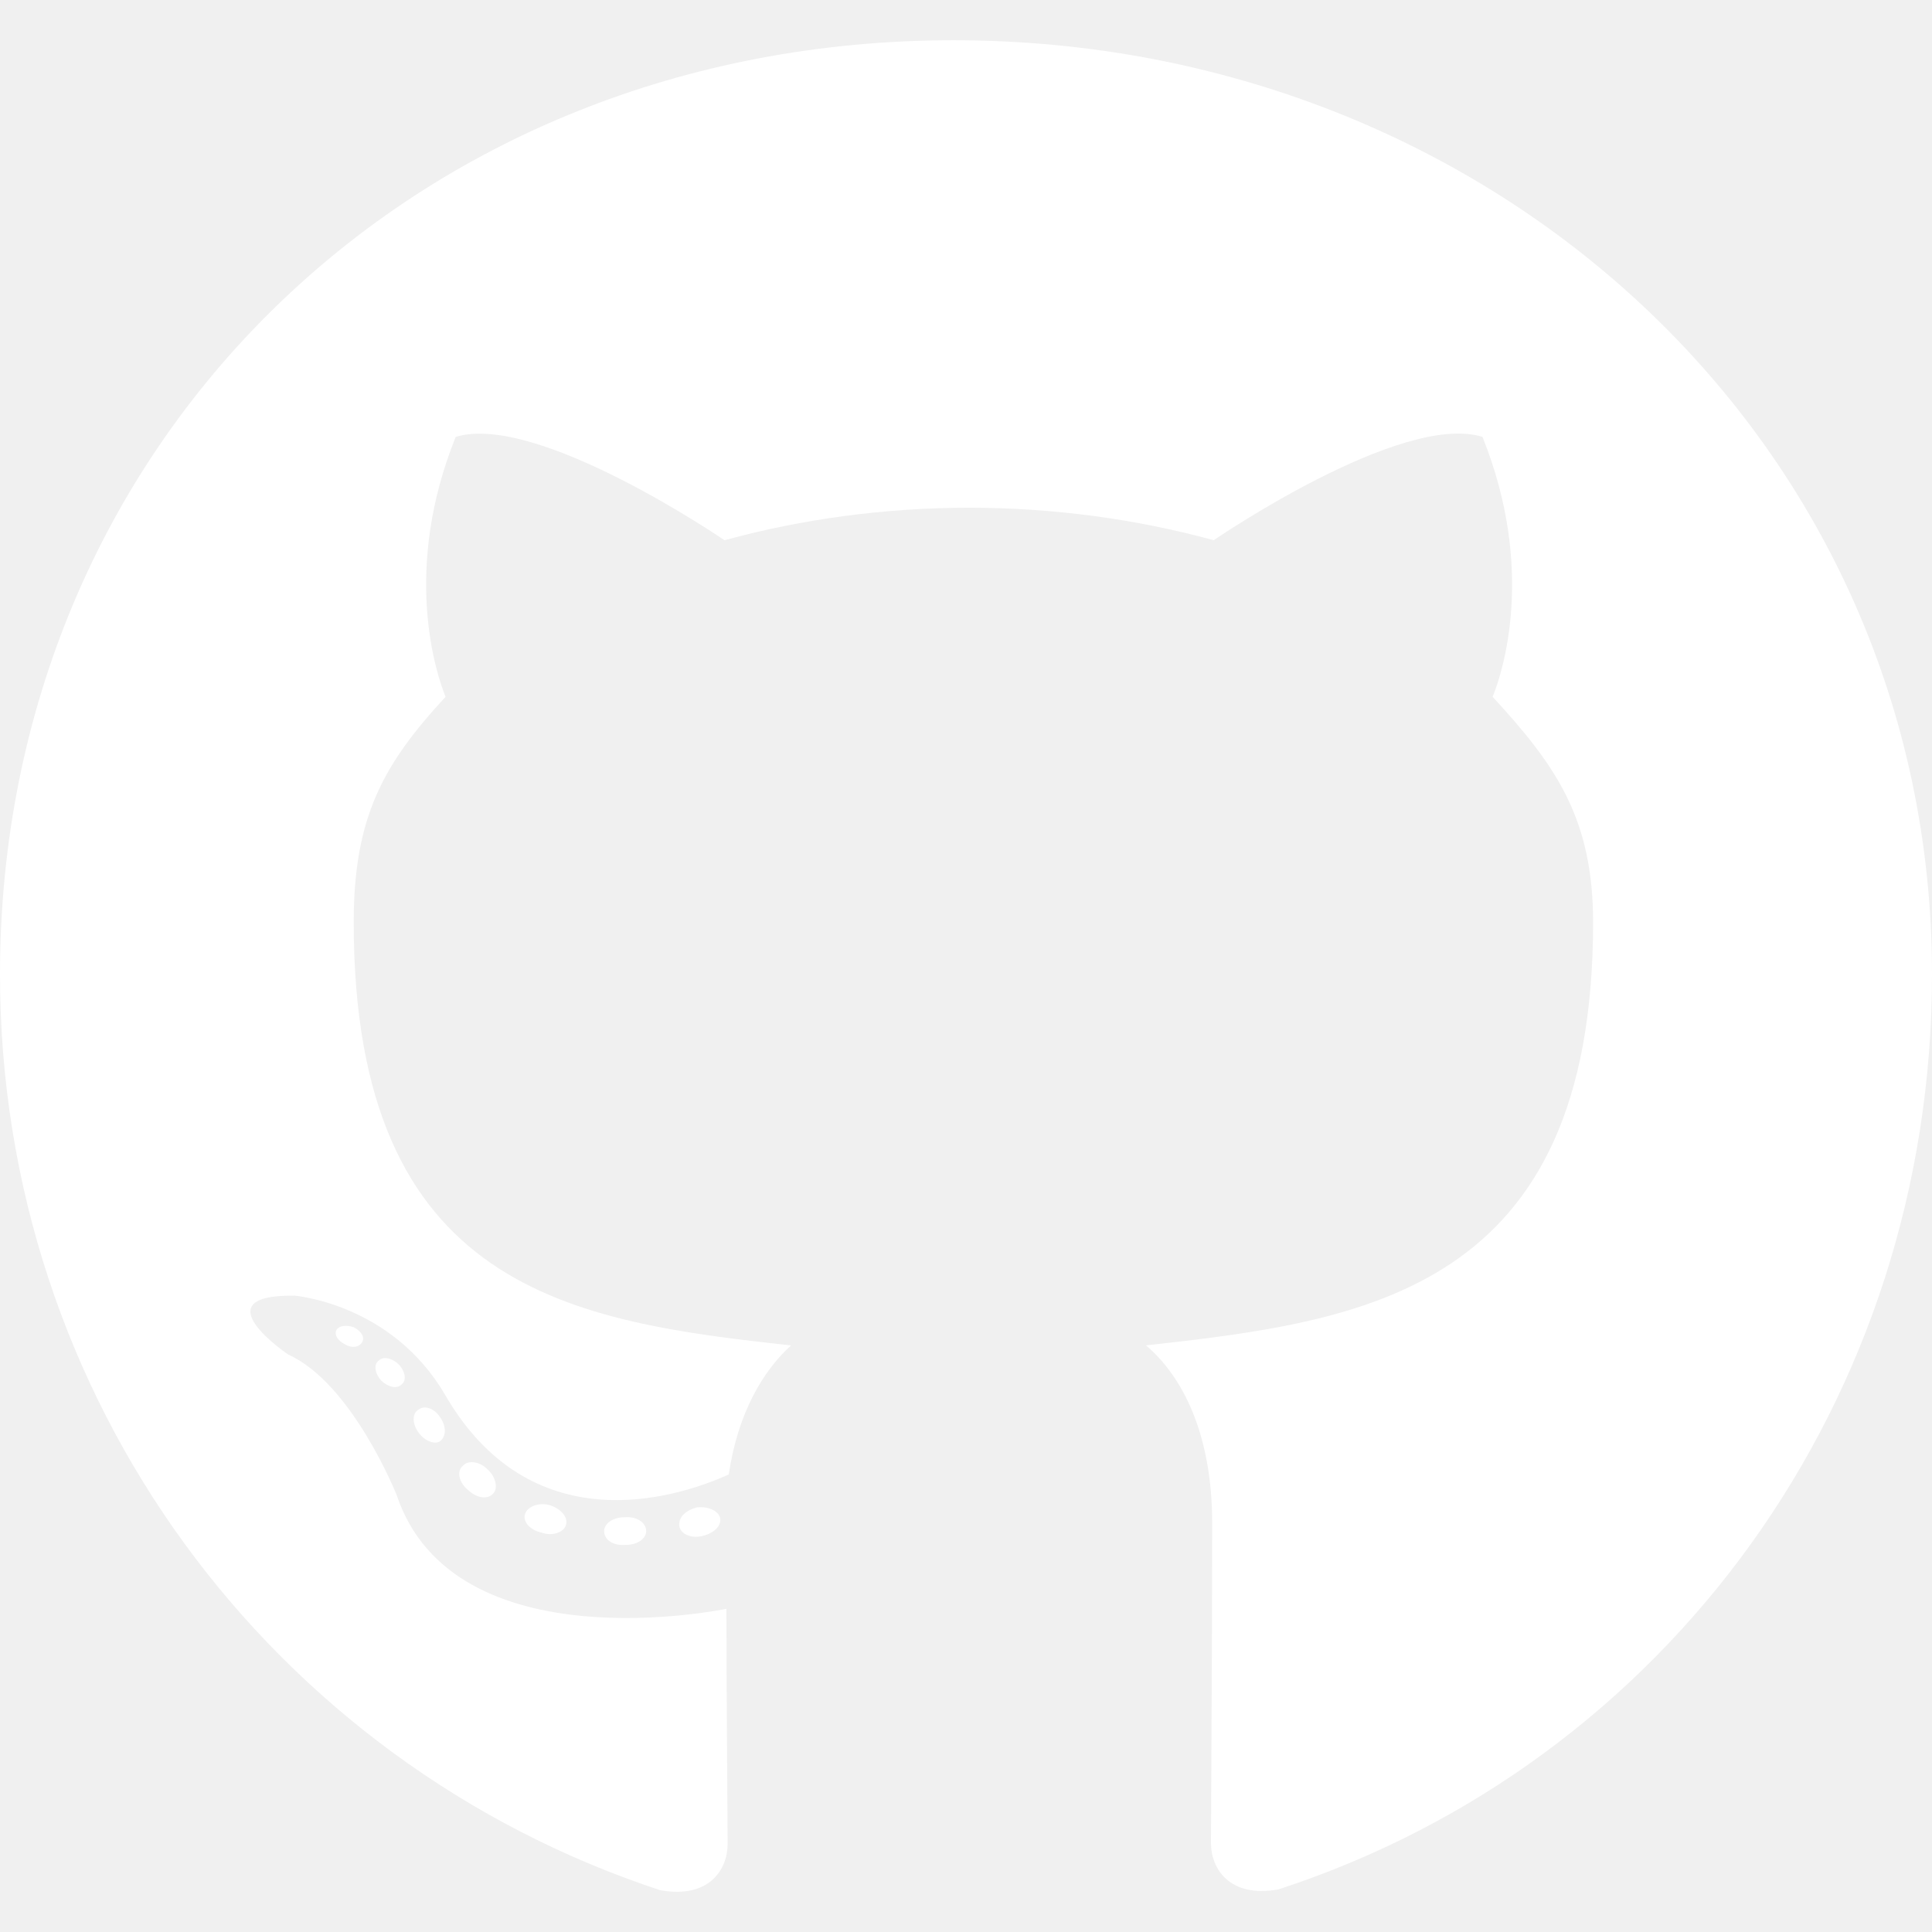
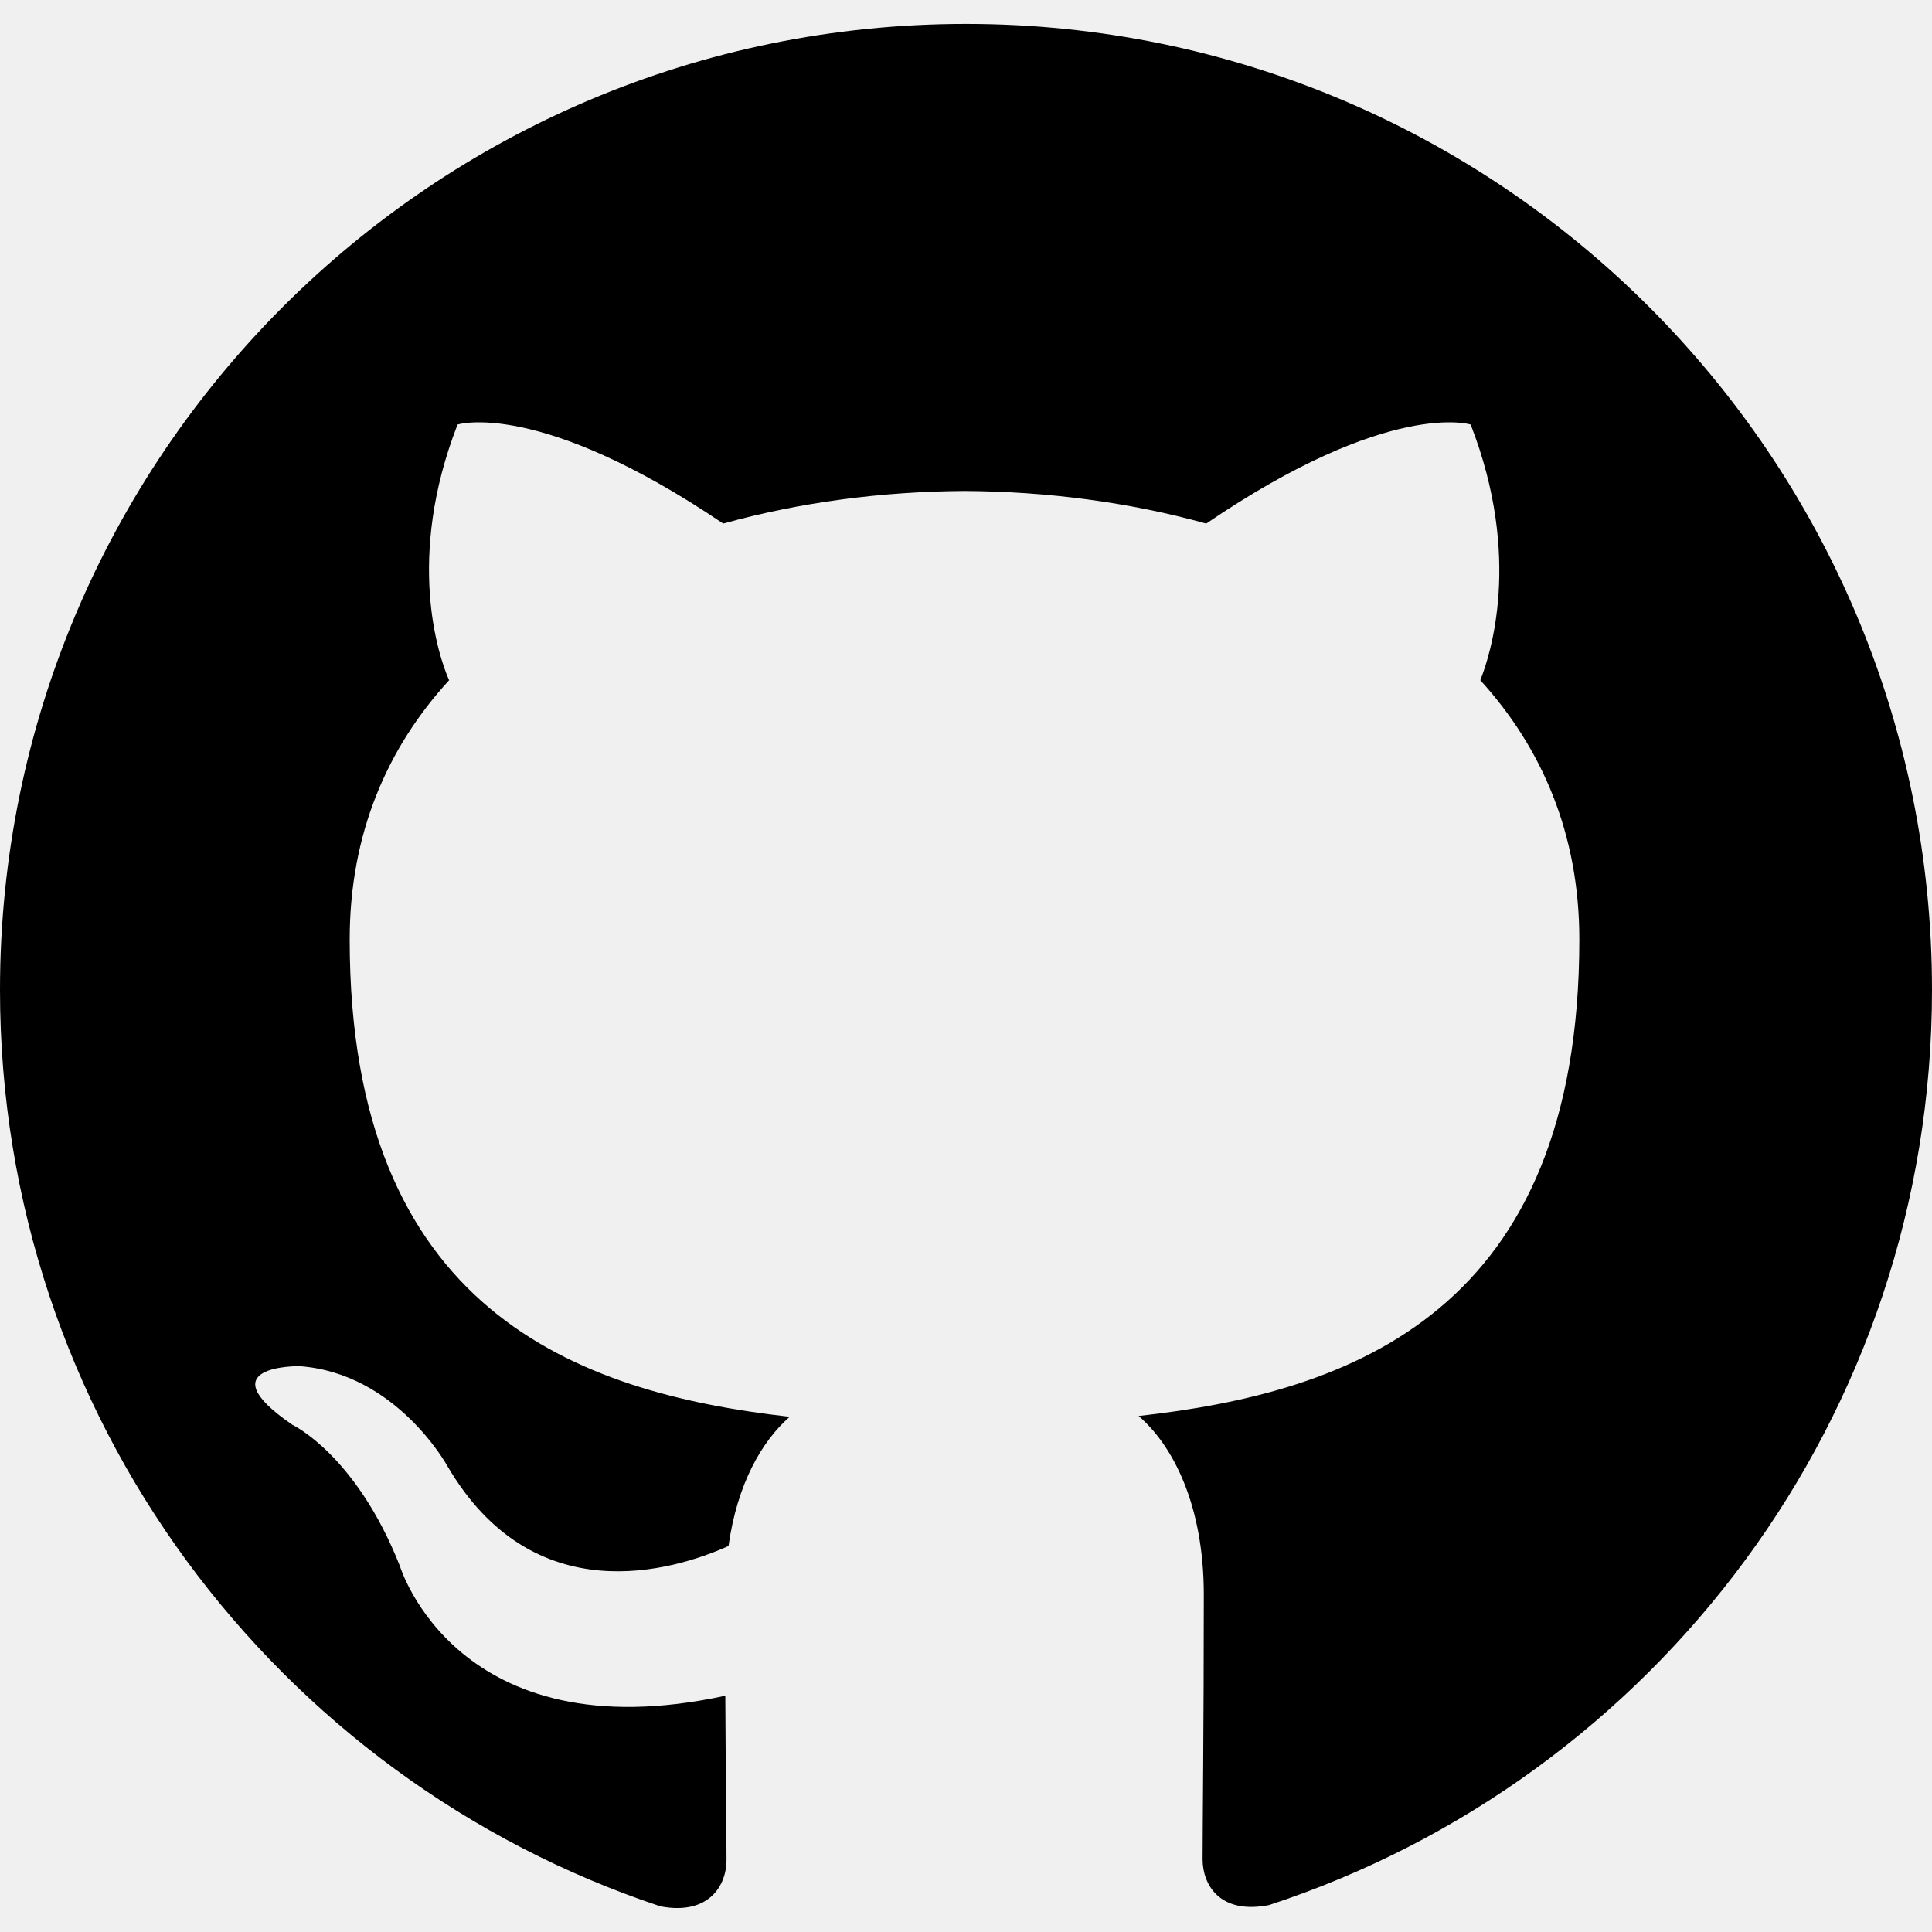
- <svg xmlns="http://www.w3.org/2000/svg" width="24" height="24" viewBox="0 0 24 24" fill="none">
-   <g clip-path="url(#clip0_1432_8626)">
-     <path d="M8.027 19.02C8.027 19.115 7.916 19.191 7.776 19.191C7.616 19.205 7.505 19.129 7.505 19.02C7.505 18.924 7.616 18.848 7.756 18.848C7.902 18.834 8.027 18.91 8.027 19.02ZM6.523 18.805C6.489 18.901 6.585 19.01 6.731 19.039C6.856 19.086 7.002 19.039 7.031 18.944C7.06 18.848 6.968 18.739 6.823 18.696C6.697 18.663 6.556 18.71 6.523 18.805ZM8.661 18.725C8.521 18.758 8.424 18.848 8.439 18.958C8.453 19.053 8.579 19.115 8.724 19.081C8.865 19.048 8.961 18.958 8.947 18.863C8.932 18.772 8.802 18.71 8.661 18.725ZM11.845 0.5C5.134 0.5 0 5.508 0 12.104C0 17.379 3.377 21.892 8.202 23.481C8.821 23.59 9.039 23.214 9.039 22.905C9.039 22.61 9.024 20.984 9.024 19.985C9.024 19.985 5.637 20.698 4.926 18.568C4.926 18.568 4.374 17.184 3.581 16.827C3.581 16.827 2.473 16.08 3.658 16.095C3.658 16.095 4.863 16.19 5.526 17.322C6.585 19.157 8.361 18.63 9.053 18.316C9.165 17.555 9.479 17.027 9.827 16.713C7.123 16.418 4.394 16.033 4.394 11.458C4.394 10.15 4.761 9.493 5.535 8.656C5.41 8.347 4.998 7.073 5.661 5.427C6.673 5.118 9 6.711 9 6.711C9.968 6.445 11.008 6.307 12.039 6.307C13.069 6.307 14.11 6.445 15.077 6.711C15.077 6.711 17.405 5.113 18.416 5.427C19.079 7.077 18.668 8.347 18.542 8.656C19.316 9.498 19.79 10.155 19.79 11.458C19.79 16.047 16.94 16.413 14.236 16.713C14.681 17.089 15.058 17.802 15.058 18.92C15.058 20.522 15.043 22.506 15.043 22.896C15.043 23.205 15.266 23.581 15.881 23.471C20.719 21.892 24 17.379 24 12.104C24 5.508 18.556 0.5 11.845 0.5ZM4.703 16.903C4.64 16.951 4.655 17.06 4.737 17.151C4.815 17.227 4.926 17.26 4.989 17.198C5.052 17.151 5.037 17.041 4.955 16.951C4.877 16.875 4.766 16.841 4.703 16.903ZM4.181 16.518C4.147 16.58 4.195 16.656 4.292 16.703C4.369 16.751 4.466 16.737 4.5 16.67C4.534 16.608 4.485 16.532 4.389 16.485C4.292 16.456 4.215 16.47 4.181 16.518ZM5.748 18.211C5.671 18.273 5.7 18.416 5.811 18.506C5.923 18.615 6.063 18.63 6.126 18.553C6.189 18.492 6.16 18.349 6.063 18.259C5.956 18.149 5.811 18.135 5.748 18.211ZM5.197 17.512C5.119 17.559 5.119 17.683 5.197 17.793C5.274 17.902 5.405 17.95 5.468 17.902C5.545 17.84 5.545 17.716 5.468 17.607C5.4 17.498 5.274 17.45 5.197 17.512Z" fill="white" />
-   </g>
-   <defs>
-     <clipPath id="clip0_1432_8626">
-       <rect width="24" height="24" fill="white" />
-     </clipPath>
-   </defs>
+ <svg xmlns="http://www.w3.org/2000/svg" role="img" viewBox="0 0 24 24">
+   <path d="M12 .297c-6.63 0-12 5.373-12 12 0 5.303 3.438 9.8 8.205 11.385.6.113.82-.258.82-.577 0-.285-.01-1.04-.015-2.04-3.338.724-4.042-1.61-4.042-1.61C4.422 18.07 3.633 17.7 3.633 17.7c-1.087-.744.084-.729.084-.729 1.205.084 1.838 1.236 1.838 1.236 1.07 1.835 2.809 1.305 3.495.998.108-.776.417-1.305.76-1.605-2.665-.3-5.466-1.332-5.466-5.93 0-1.31.465-2.38 1.235-3.22-.135-.303-.54-1.523.105-3.176 0 0 1.005-.322 3.3 1.23.96-.267 1.98-.399 3-.405 1.02.006 2.04.138 3 .405 2.28-1.552 3.285-1.23 3.285-1.23.645 1.653.24 2.873.12 3.176.765.84 1.23 1.91 1.23 3.22 0 4.61-2.805 5.625-5.475 5.92.42.36.81 1.096.81 2.22 0 1.606-.015 2.896-.015 3.286 0 .315.21.69.825.57C20.565 22.092 24 17.592 24 12.297c0-6.627-5.373-12-12-12" />
</svg>
